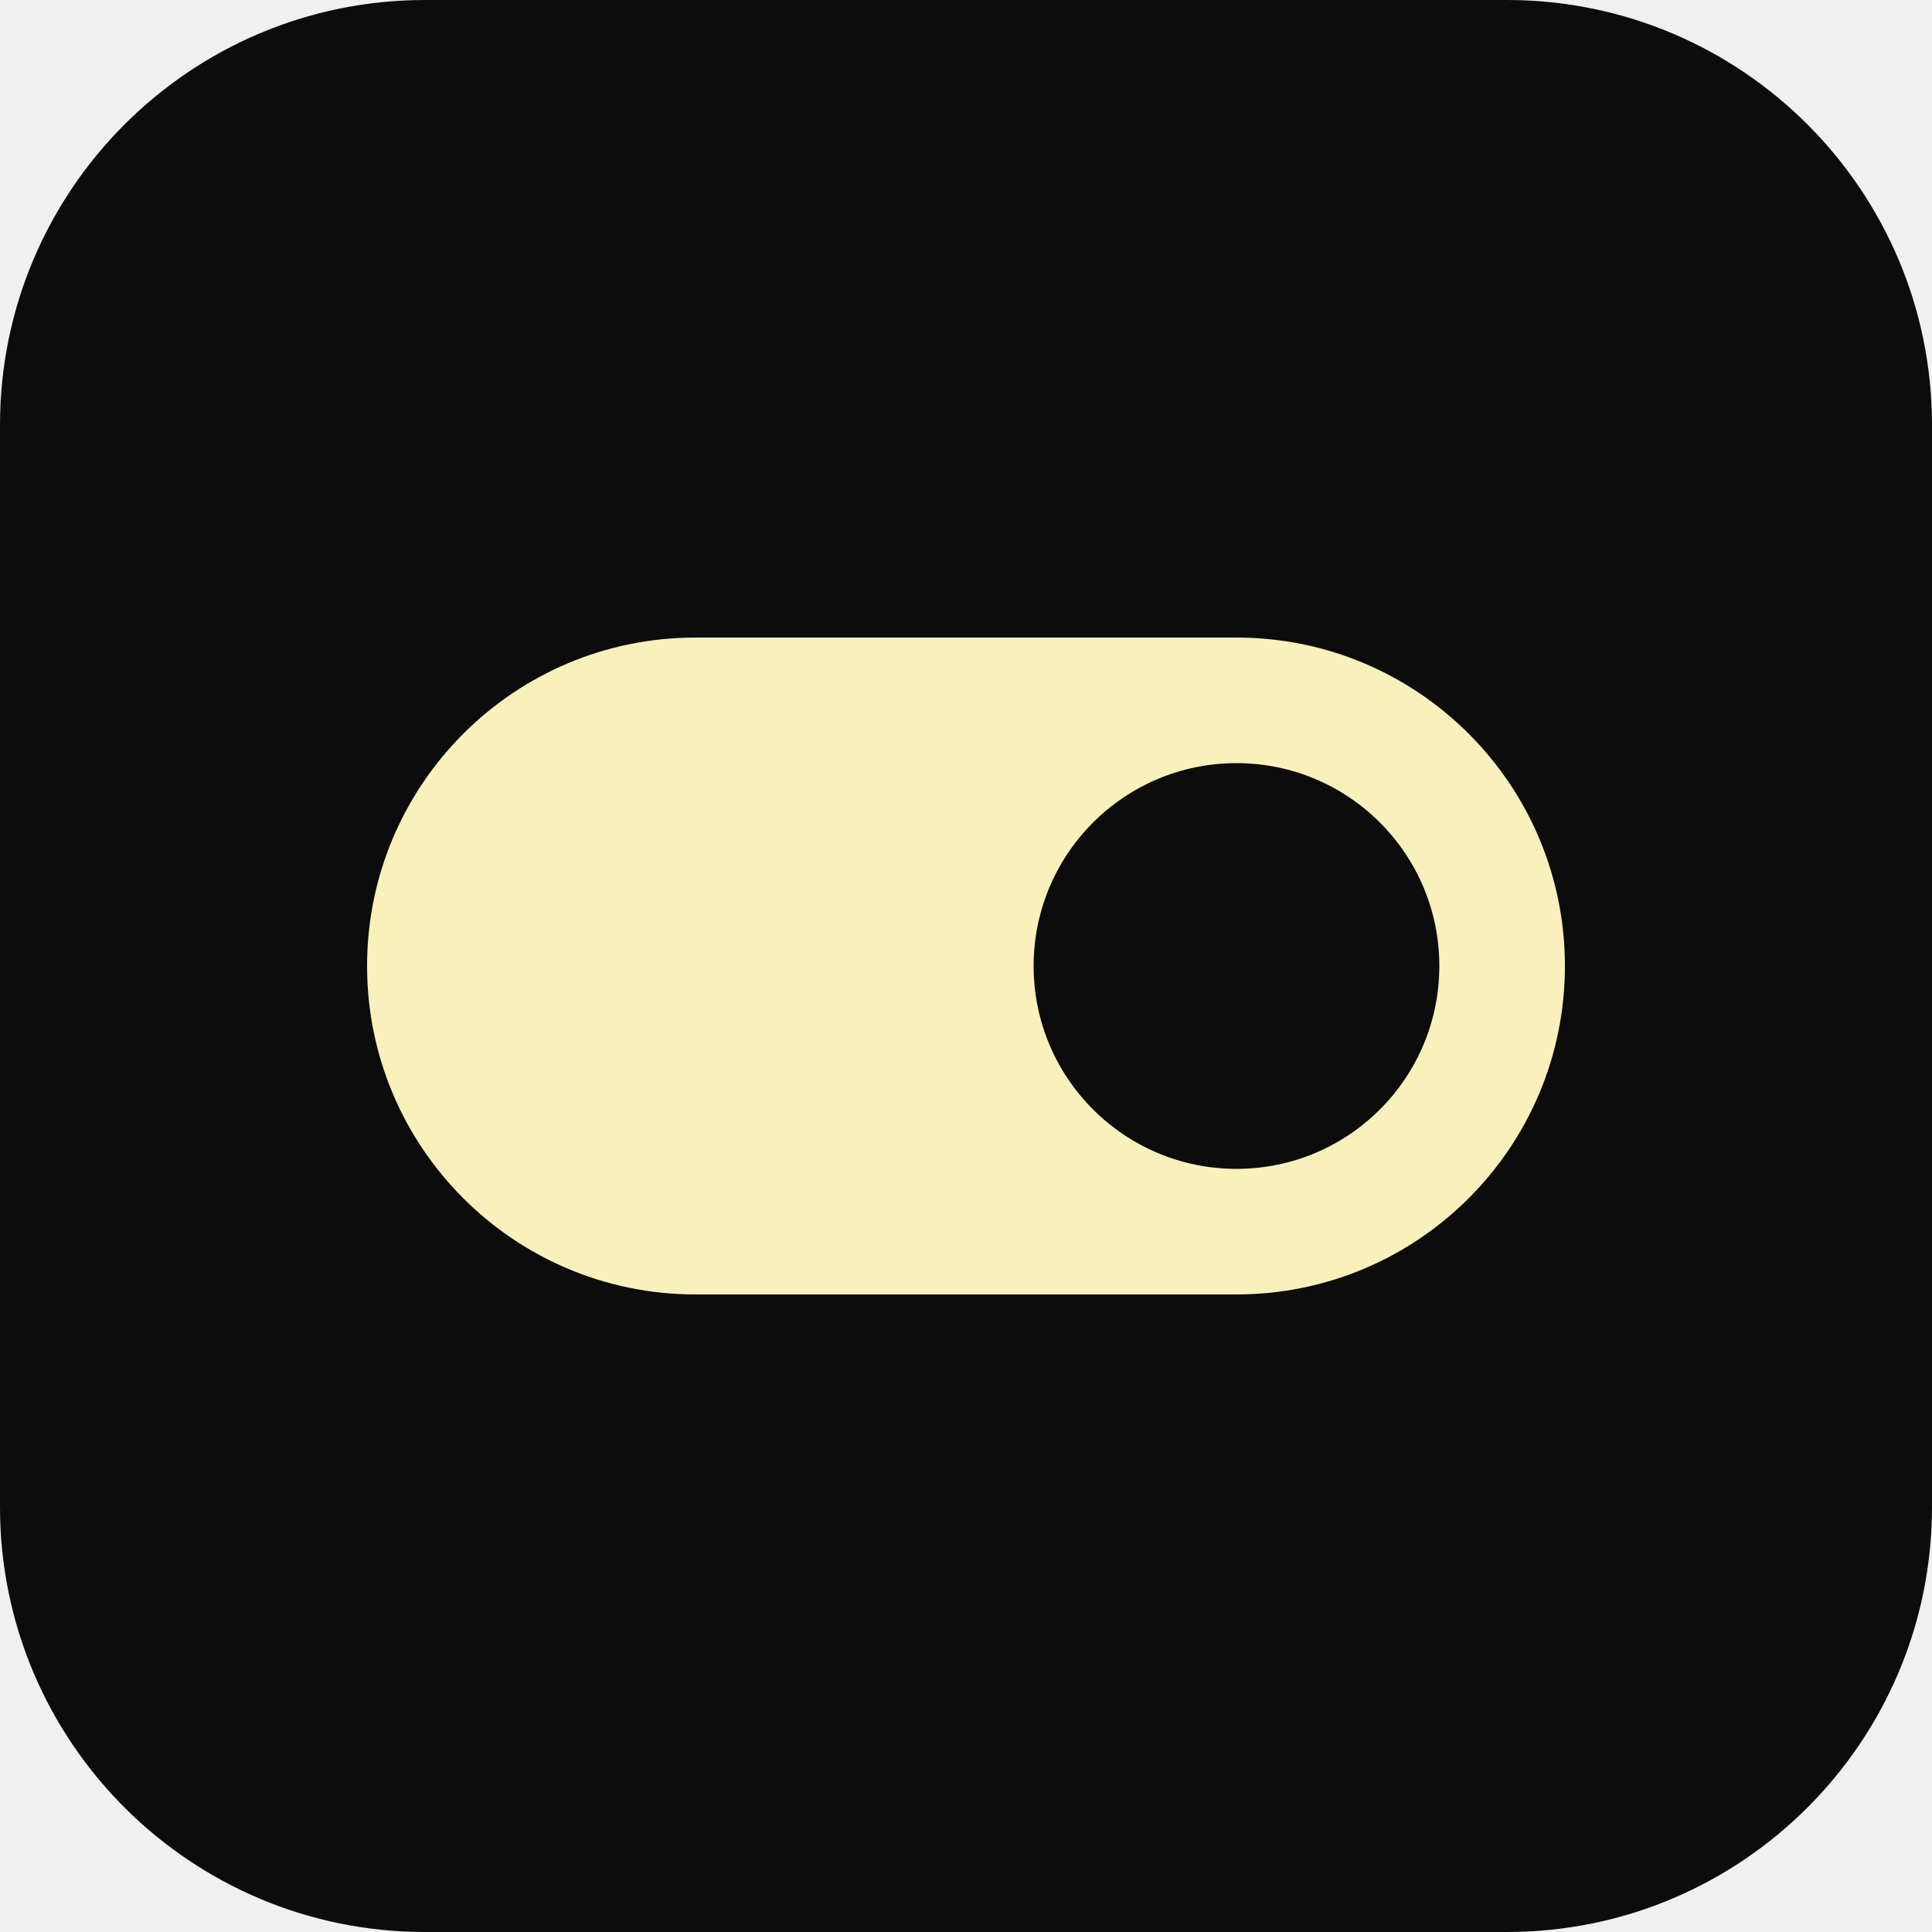
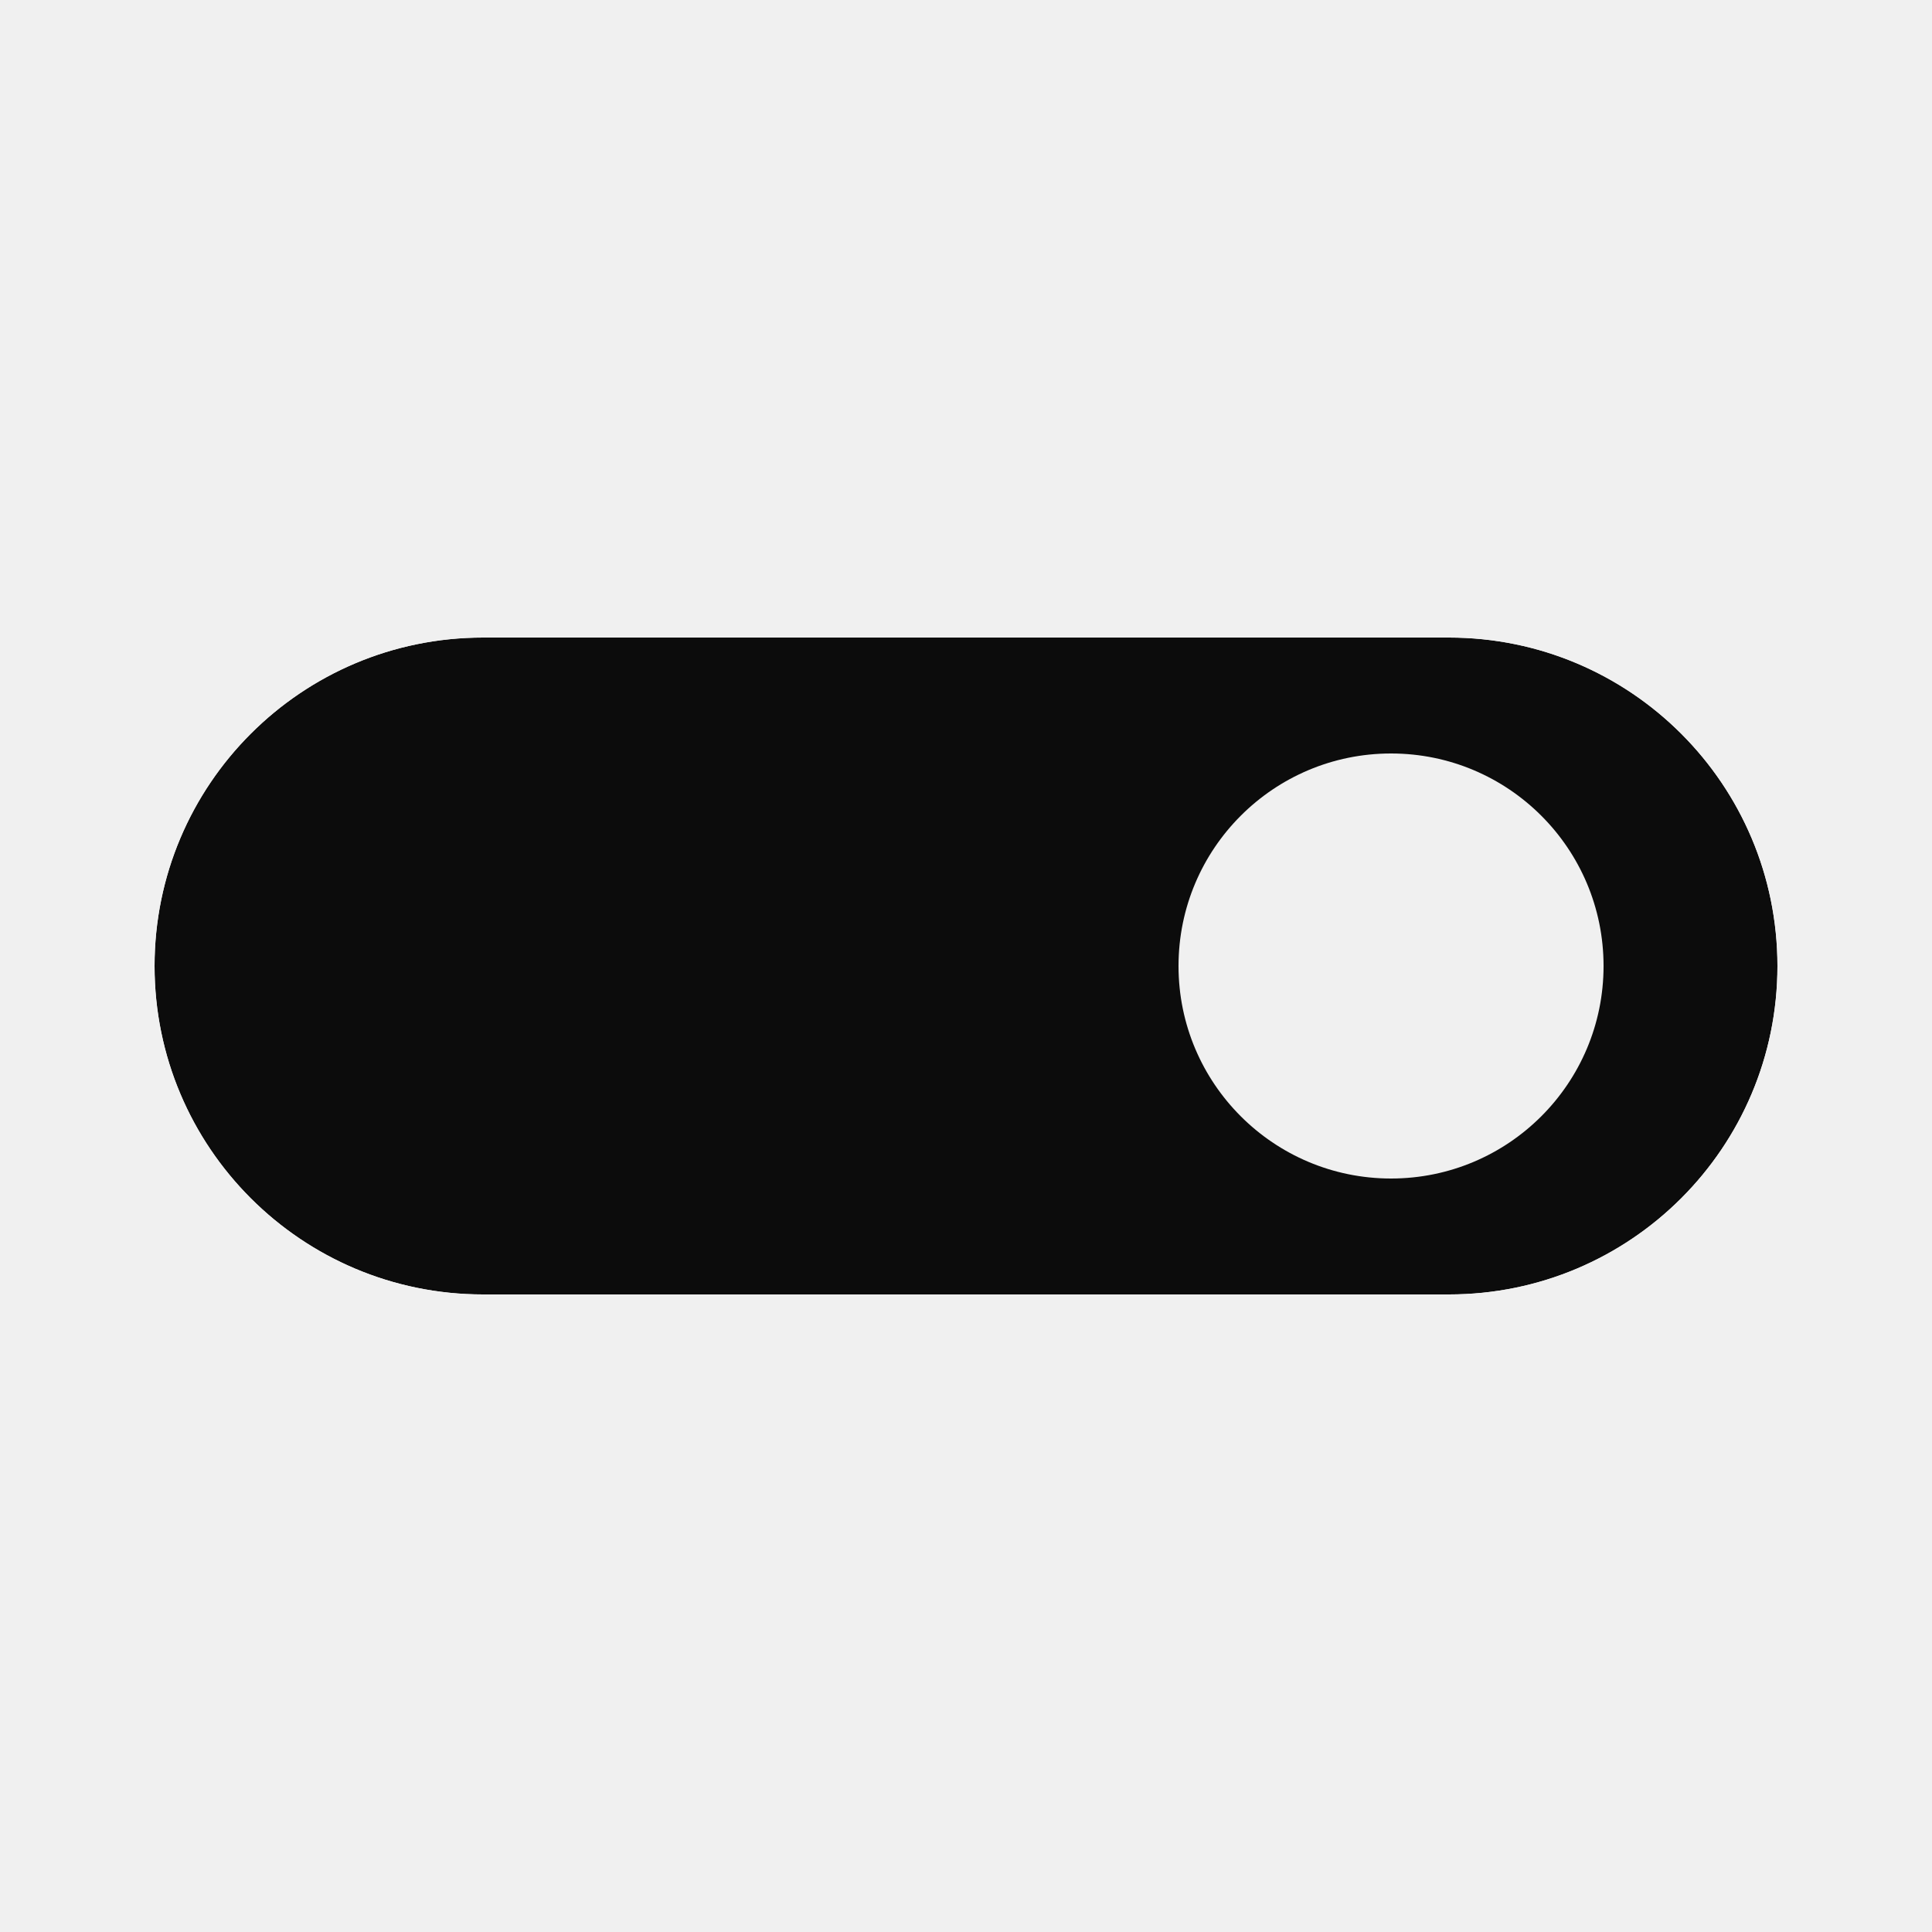
<svg xmlns="http://www.w3.org/2000/svg" viewBox="0 0 100 100">
-   <rect width="100" height="100" rx="22" fill="#0C0C0C" />
-   <rect x="19" y="33" width="62" height="34" rx="17" fill="#FAF0BB" />
-   <circle cx="64" cy="50" r="10.5" fill="#0C0C0C" />
+   <style>
+     .ico { fill: #0C0C0C; }
+     @media (prefers-color-scheme: dark) { .ico { fill: #FFFFFF; } }
+   </style>
+   <defs>
+     <mask id="k">
+       <rect x="8" y="33" width="84" height="34" rx="17" fill="#fff" />
+       <circle cx="72" cy="50" r="11" fill="#000" />
+     </mask>
+   </defs>
+   <rect class="ico" x="8" y="33" width="84" height="34" rx="17" mask="url(#k)" />
</svg>
